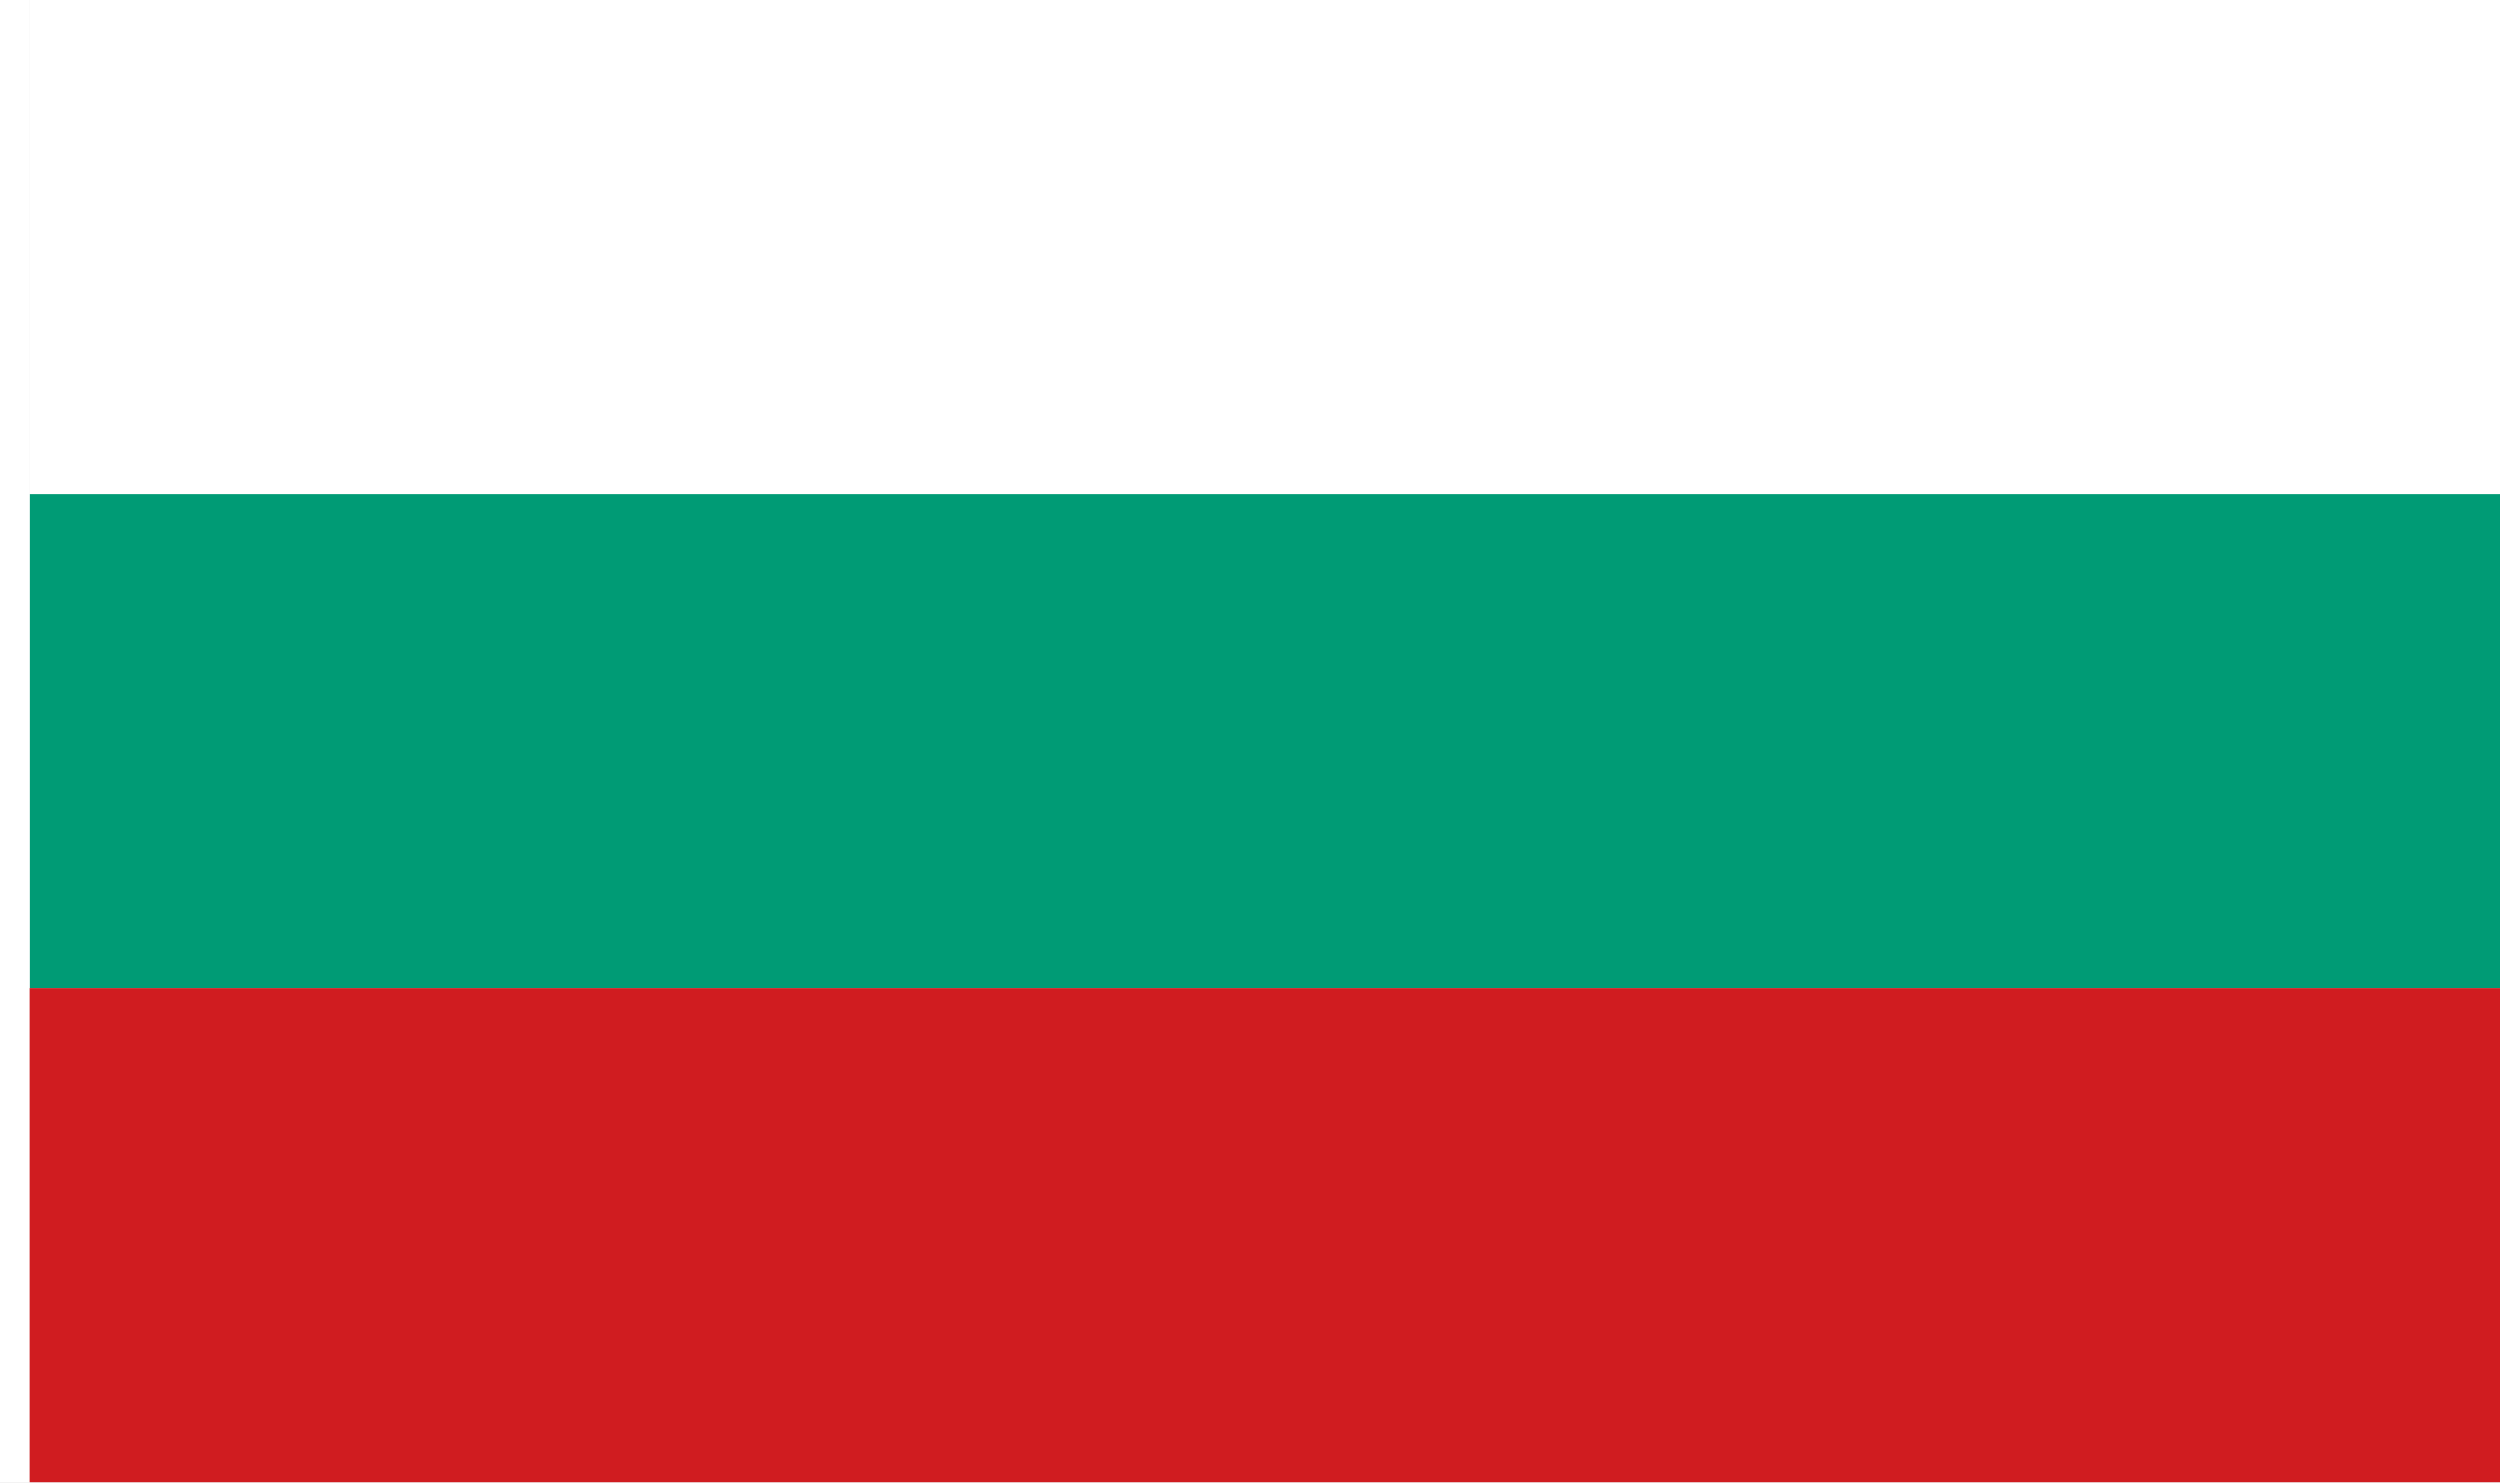
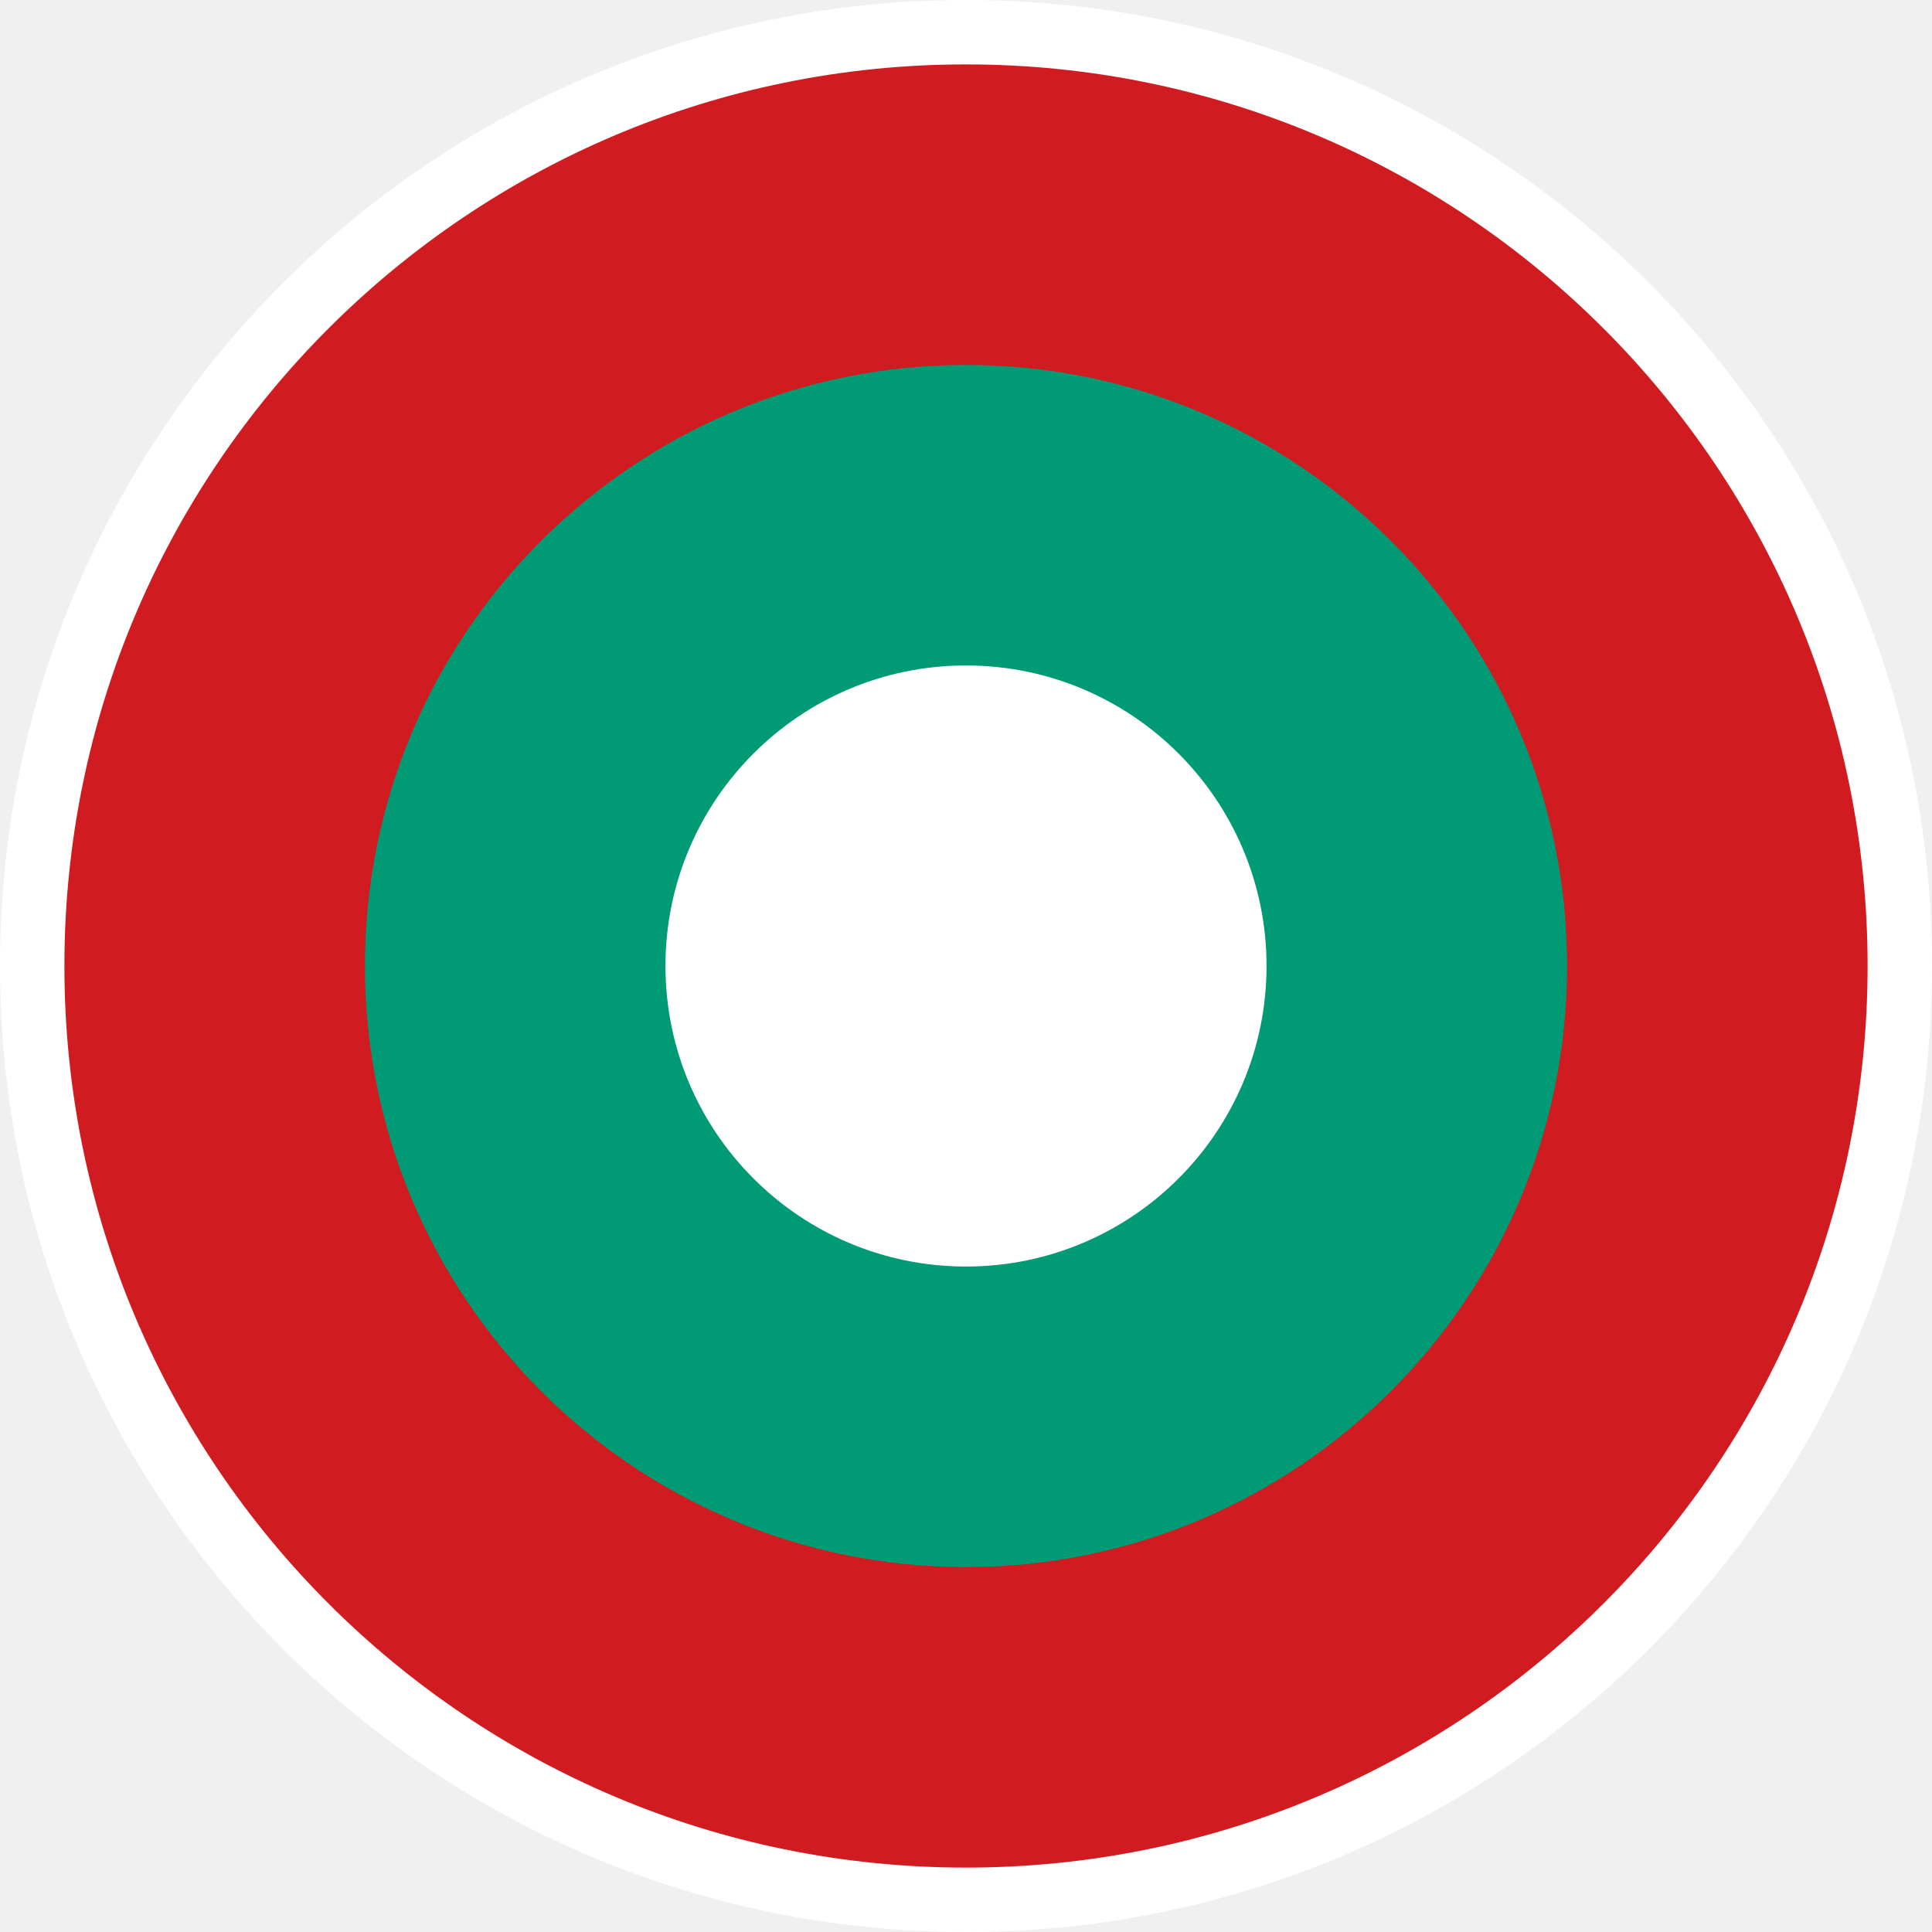
- <svg xmlns="http://www.w3.org/2000/svg" width="3036" height="1800" viewBox="0 0 803.275 476.25" version="1.1" id="svg8">
+ <svg xmlns="http://www.w3.org/2000/svg" width="1800" height="1800" viewBox="0 0 476.25 476.25" version="1.1" id="svg8">
  <defs id="defs2" />
-   <g id="layer1" transform="translate(112.3345,-299.2679)">
-     <path id="path824" d="m 690.94,458.018 v 158.75 h -793.75 v -158.75 z" style="fill:#009b75;fill-opacity:1;stroke:none;stroke-width:2.026px;stroke-linecap:butt;stroke-linejoin:miter;stroke-opacity:1" />
-     <path style="fill:#ffffff;fill-opacity:1;stroke:none;stroke-width:1.85px;stroke-linecap:butt;stroke-linejoin:miter;stroke-opacity:1" d="m -102.81,458.018 v -158.75 h 793.75 v 158.75 z" id="path849" />
-     <path style="fill:#ffffff;fill-opacity:1;stroke:none;stroke-width:0.512px;stroke-linecap:butt;stroke-linejoin:miter;stroke-opacity:1" d="m -102.81,299.268 h -9.525 v 476.25 h 9.525 z" id="path819" />
-     <path style="fill:#d01c20;fill-opacity:1;stroke:none;stroke-width:2.026px;stroke-linecap:butt;stroke-linejoin:miter;stroke-opacity:1" d="m 690.94,616.768 v 158.75 h -793.75 v -158.75 z" id="path847" />
+   <g id="layer1" transform="translate(-432.9717,-358.7991)">
+     <g id="g863" transform="matrix(0.4999999,0,0,0.4999999,-51.40477,149.6339)">
+       <circle style="fill:#ffffff;fill-opacity:1;stroke:none;stroke-width:1.323;stroke-linejoin:bevel;stroke-miterlimit:155;paint-order:markers fill stroke" id="path6" cx="1445.003" cy="894.58" r="476.25" />
+       <circle style="fill:#d01c20;fill-opacity:1;stroke:none;stroke-width:1.234;stroke-linejoin:bevel;stroke-miterlimit:155;paint-order:markers fill stroke" id="path6-3" cx="1445.003" cy="894.58" r="444.5" />
+       <circle style="fill:#009b75;stroke:none;stroke-width:0.823;stroke-linejoin:bevel;stroke-miterlimit:155;paint-order:markers fill stroke;fill-opacity:1" id="circle6" cx="1445.003" cy="894.58" r="296.333" />
+       <circle style="fill:#ffffff;fill-opacity:1;stroke:none;stroke-width:0.411;stroke-linejoin:bevel;stroke-miterlimit:155;paint-order:markers fill stroke" id="circle7" cx="-1445.003" cy="-894.58" r="148.167" transform="scale(-1)" />
+     </g>
  </g>
</svg>
